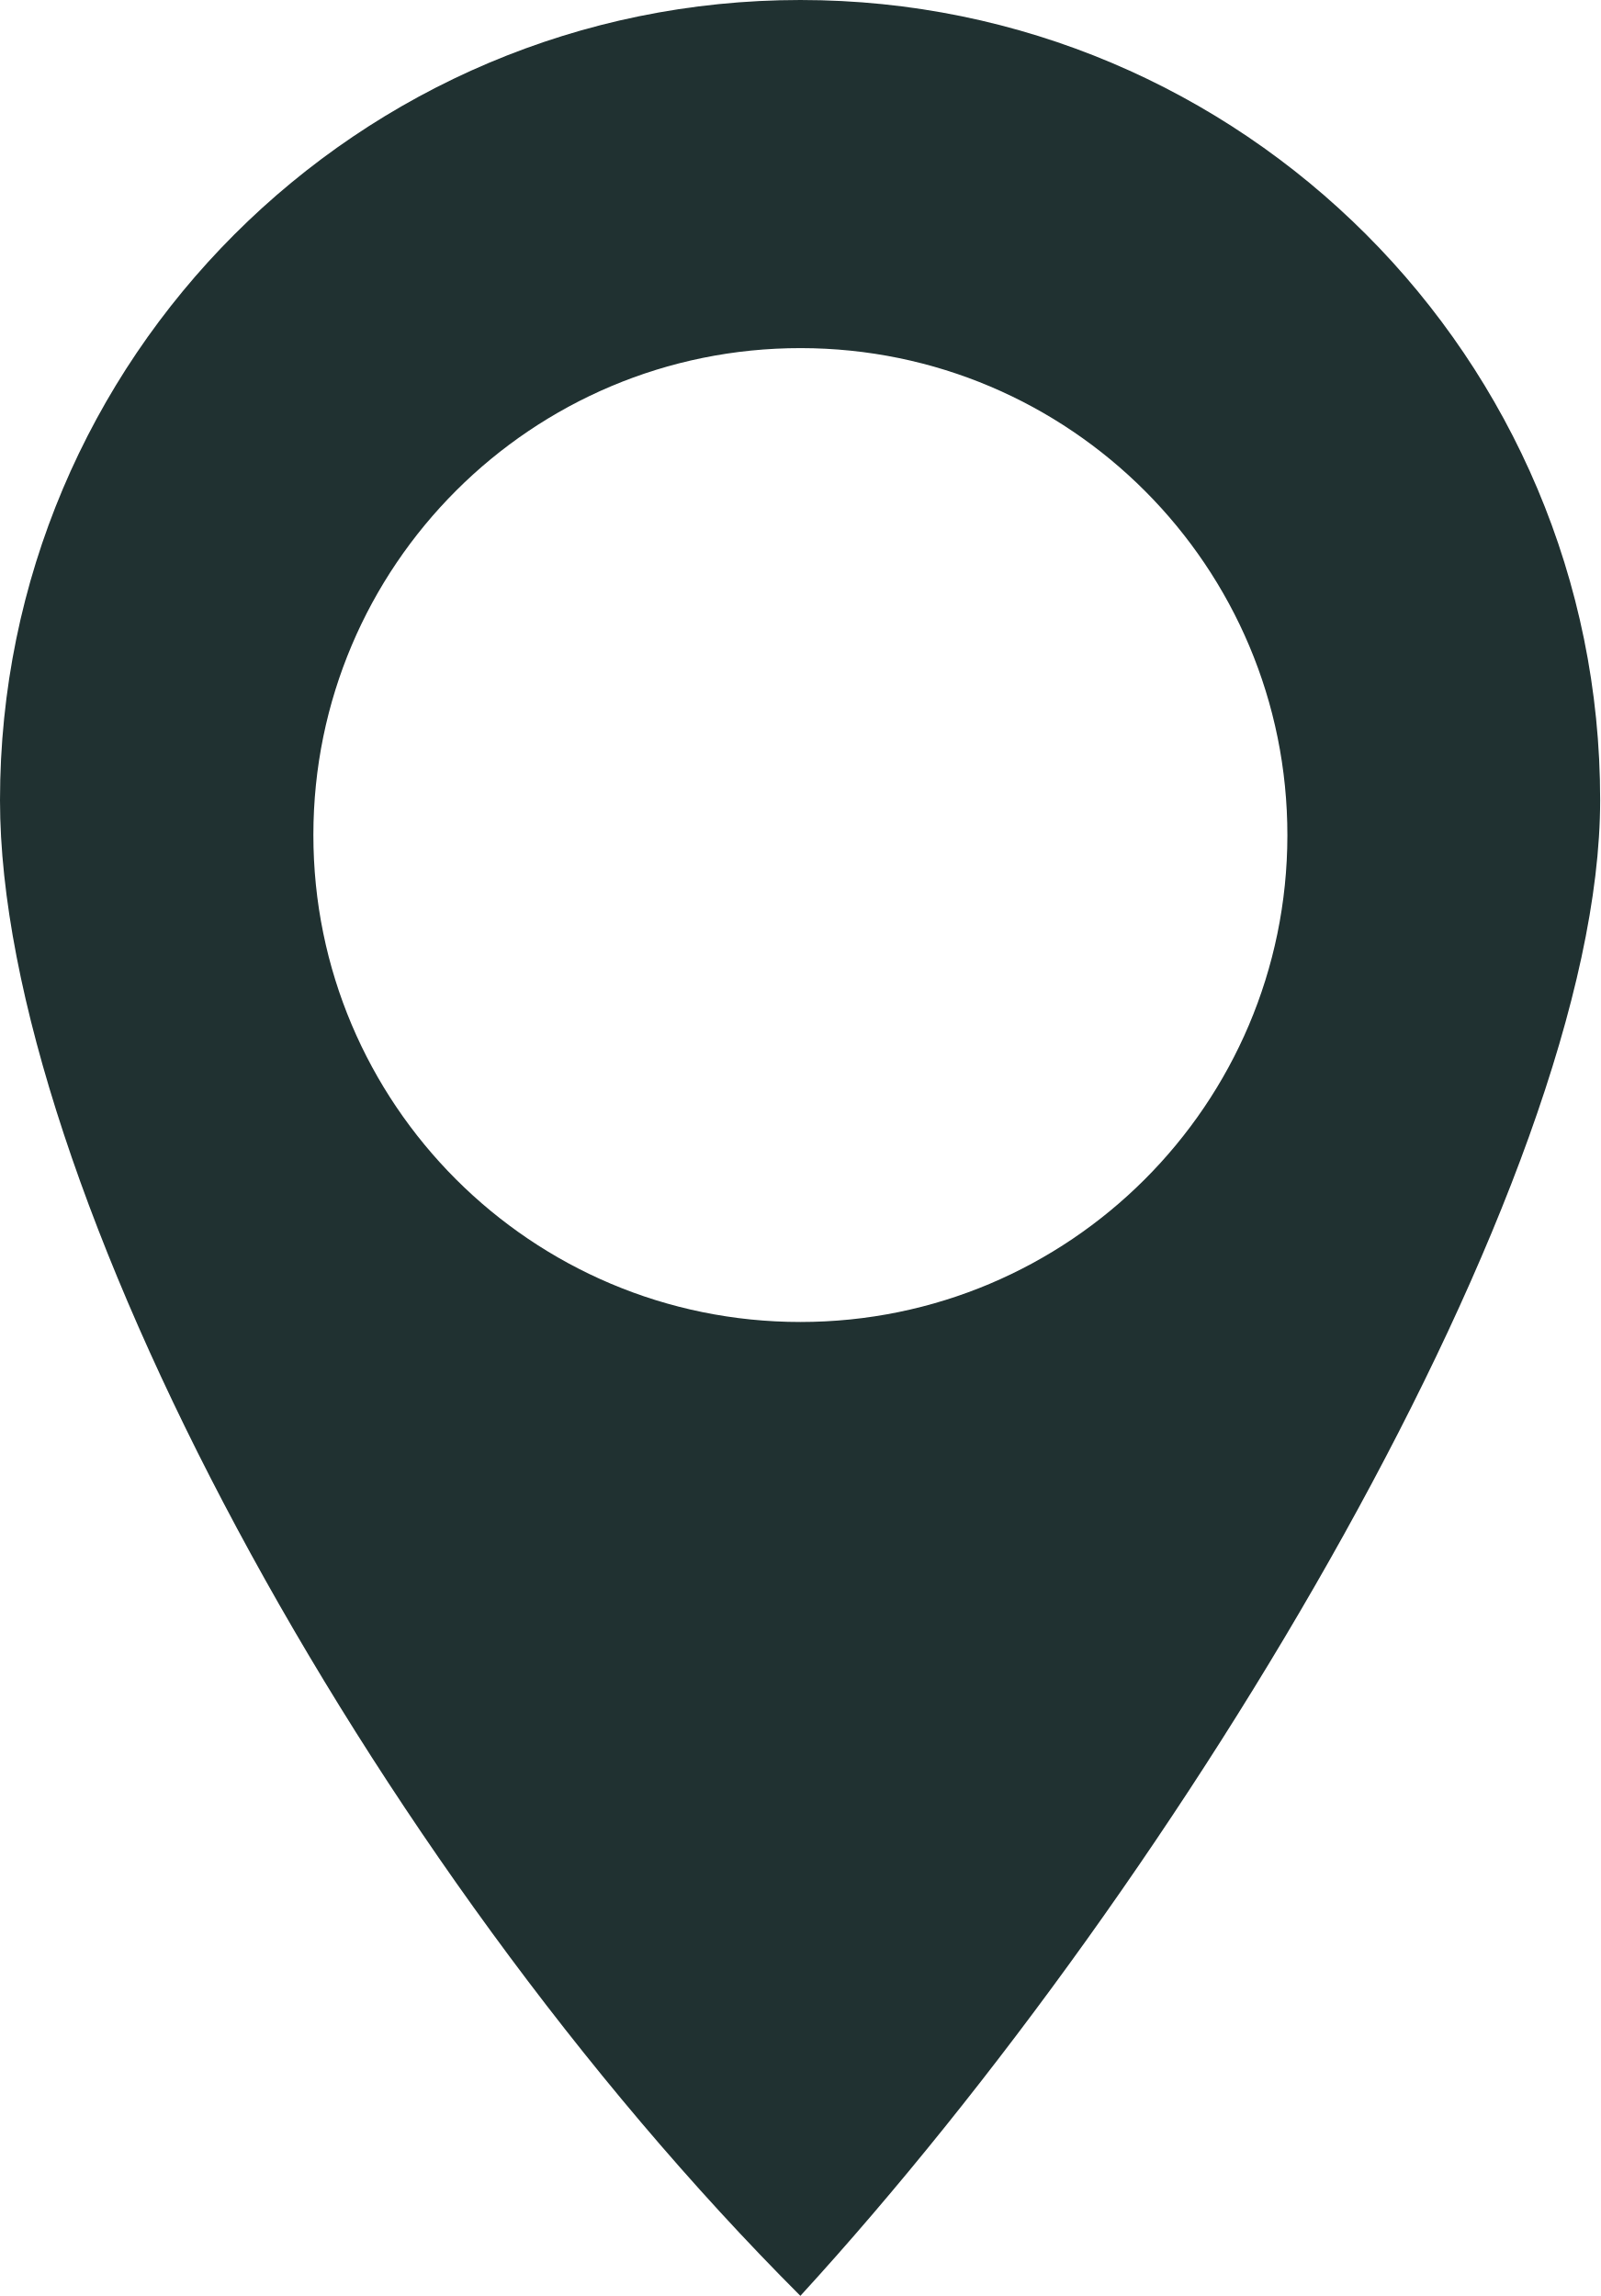
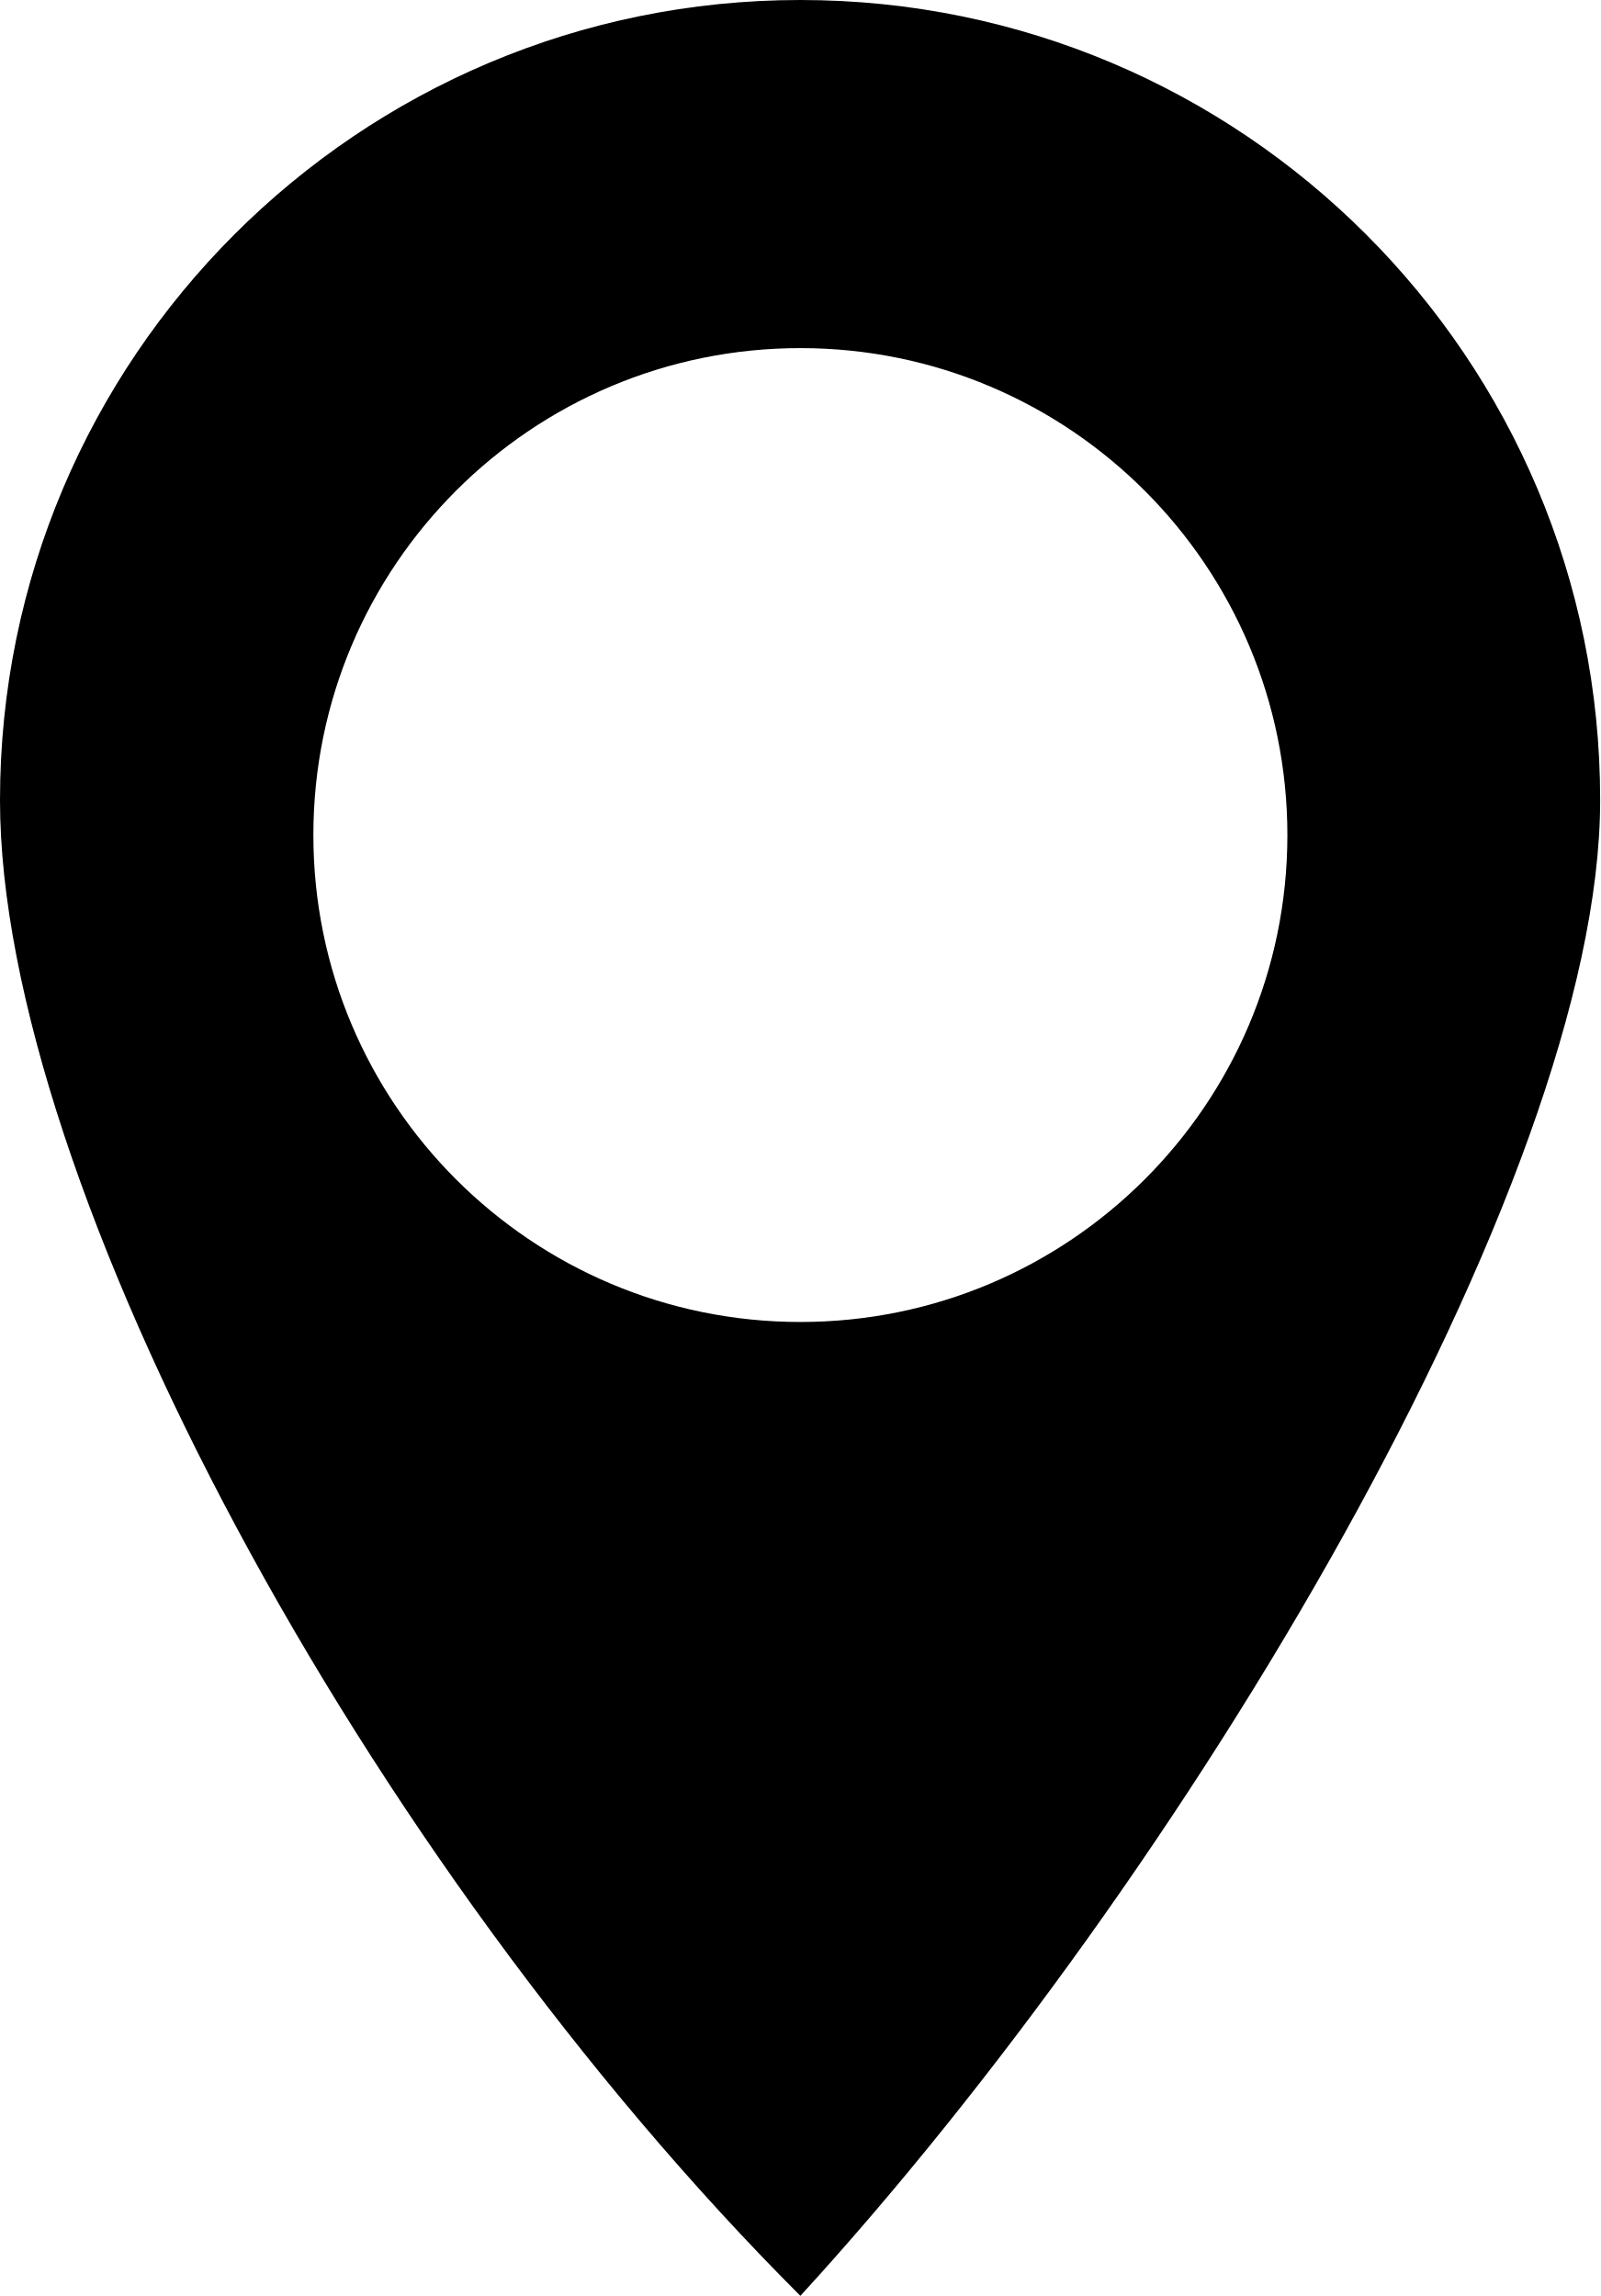
- <svg xmlns="http://www.w3.org/2000/svg" width="10.581" height="15.183" viewBox="0 0 10.581 15.183">
-   <defs>
-     <clipPath id="clip-path">
-       <rect width="10.581" height="15.183" fill="none" />
-     </clipPath>
-   </defs>
-   <g id="Icon_Location_Black" data-name="Icon/Location/Black" clip-path="url(#clip-path)">
-     <g id="Layer_1" data-name="Layer 1">
-       <path id="Path_344" data-name="Path 344" d="M5.292,0A5.292,5.292,0,0,0,0,5.292c0,2.53,2.415,7.013,5.292,9.89,2.53-2.763,5.288-7.36,5.288-9.89A5.288,5.288,0,0,0,5.292,0Zm0,8.742a3.22,3.22,0,1,1,3.22-3.216,3.22,3.22,0,0,1-3.22,3.216Z" transform="translate(0)" fill="#203131" />
-     </g>
-   </g>
+ <svg xmlns="http://www.w3.org/2000/svg" width="10.581" height="15.183">
+   <path data-name="Path 344" d="M5.292 0A5.292 5.292 0 0 0 0 5.292c0 2.53 2.415 7.013 5.292 9.89 2.53-2.763 5.288-7.36 5.288-9.89A5.288 5.288 0 0 0 5.292 0zm0 8.742a3.22 3.22 0 1 1 3.22-3.216 3.22 3.22 0 0 1-3.22 3.216z" fill="currentColor" />
</svg>
